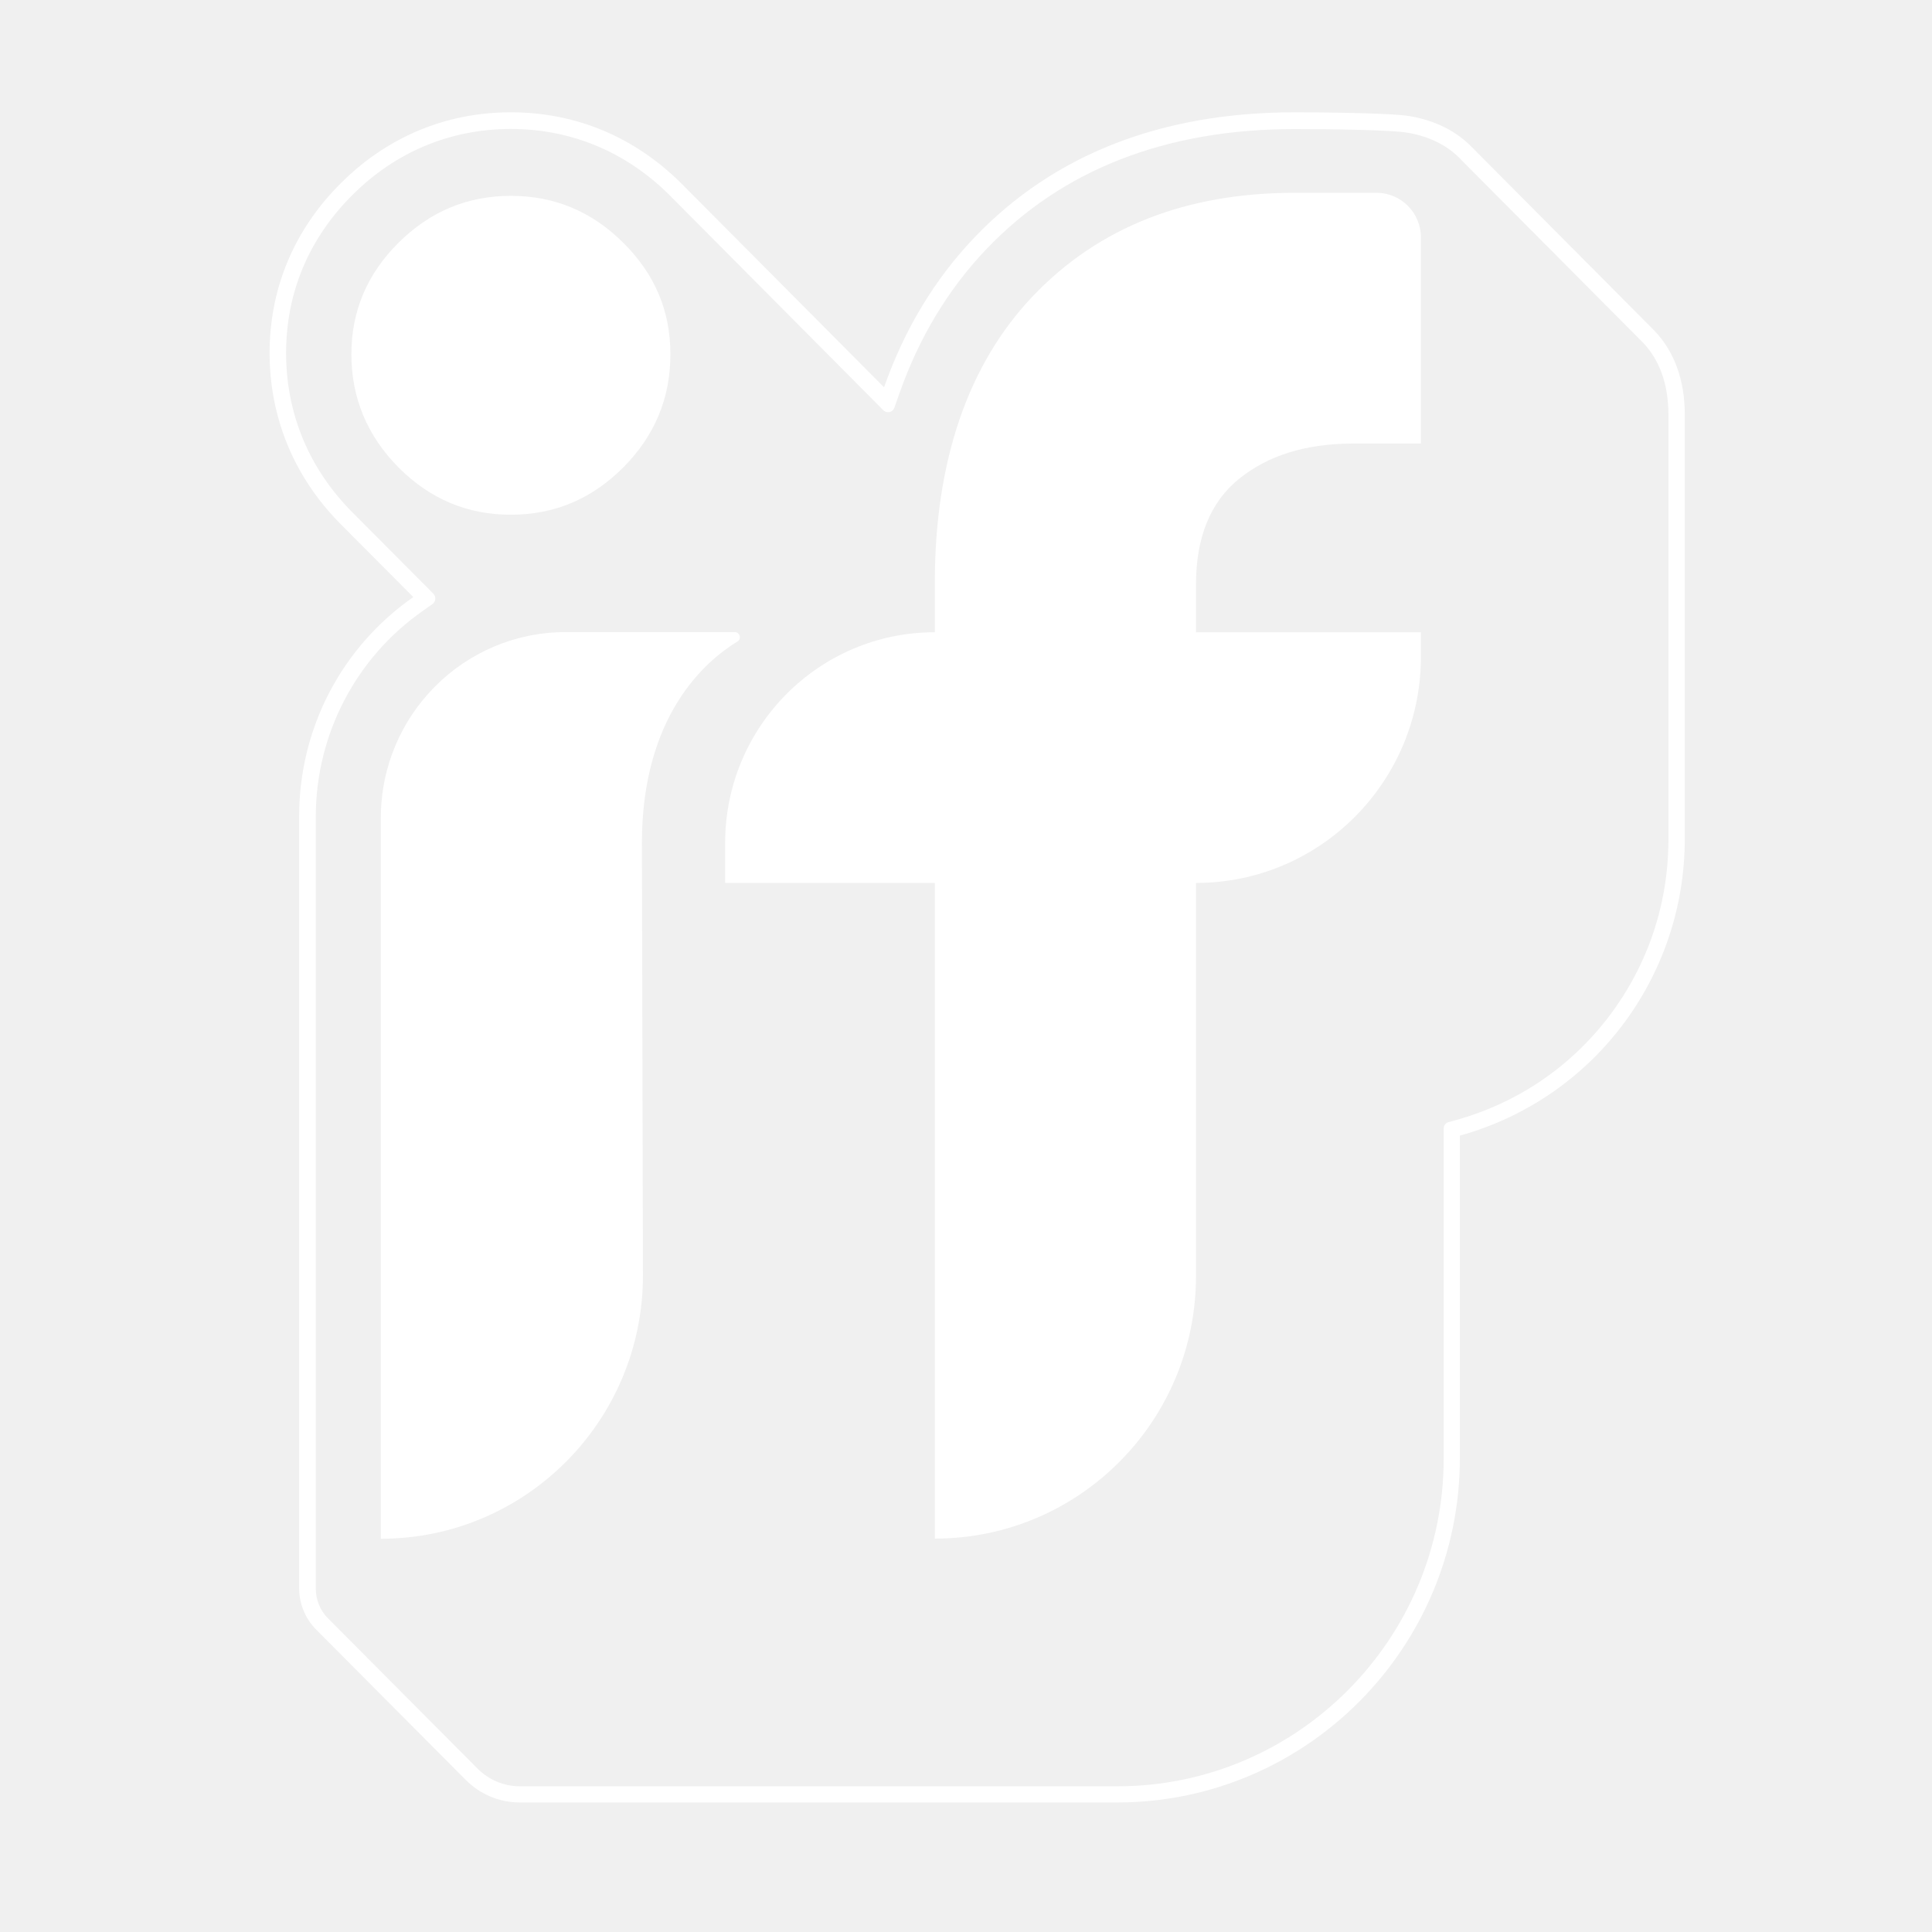
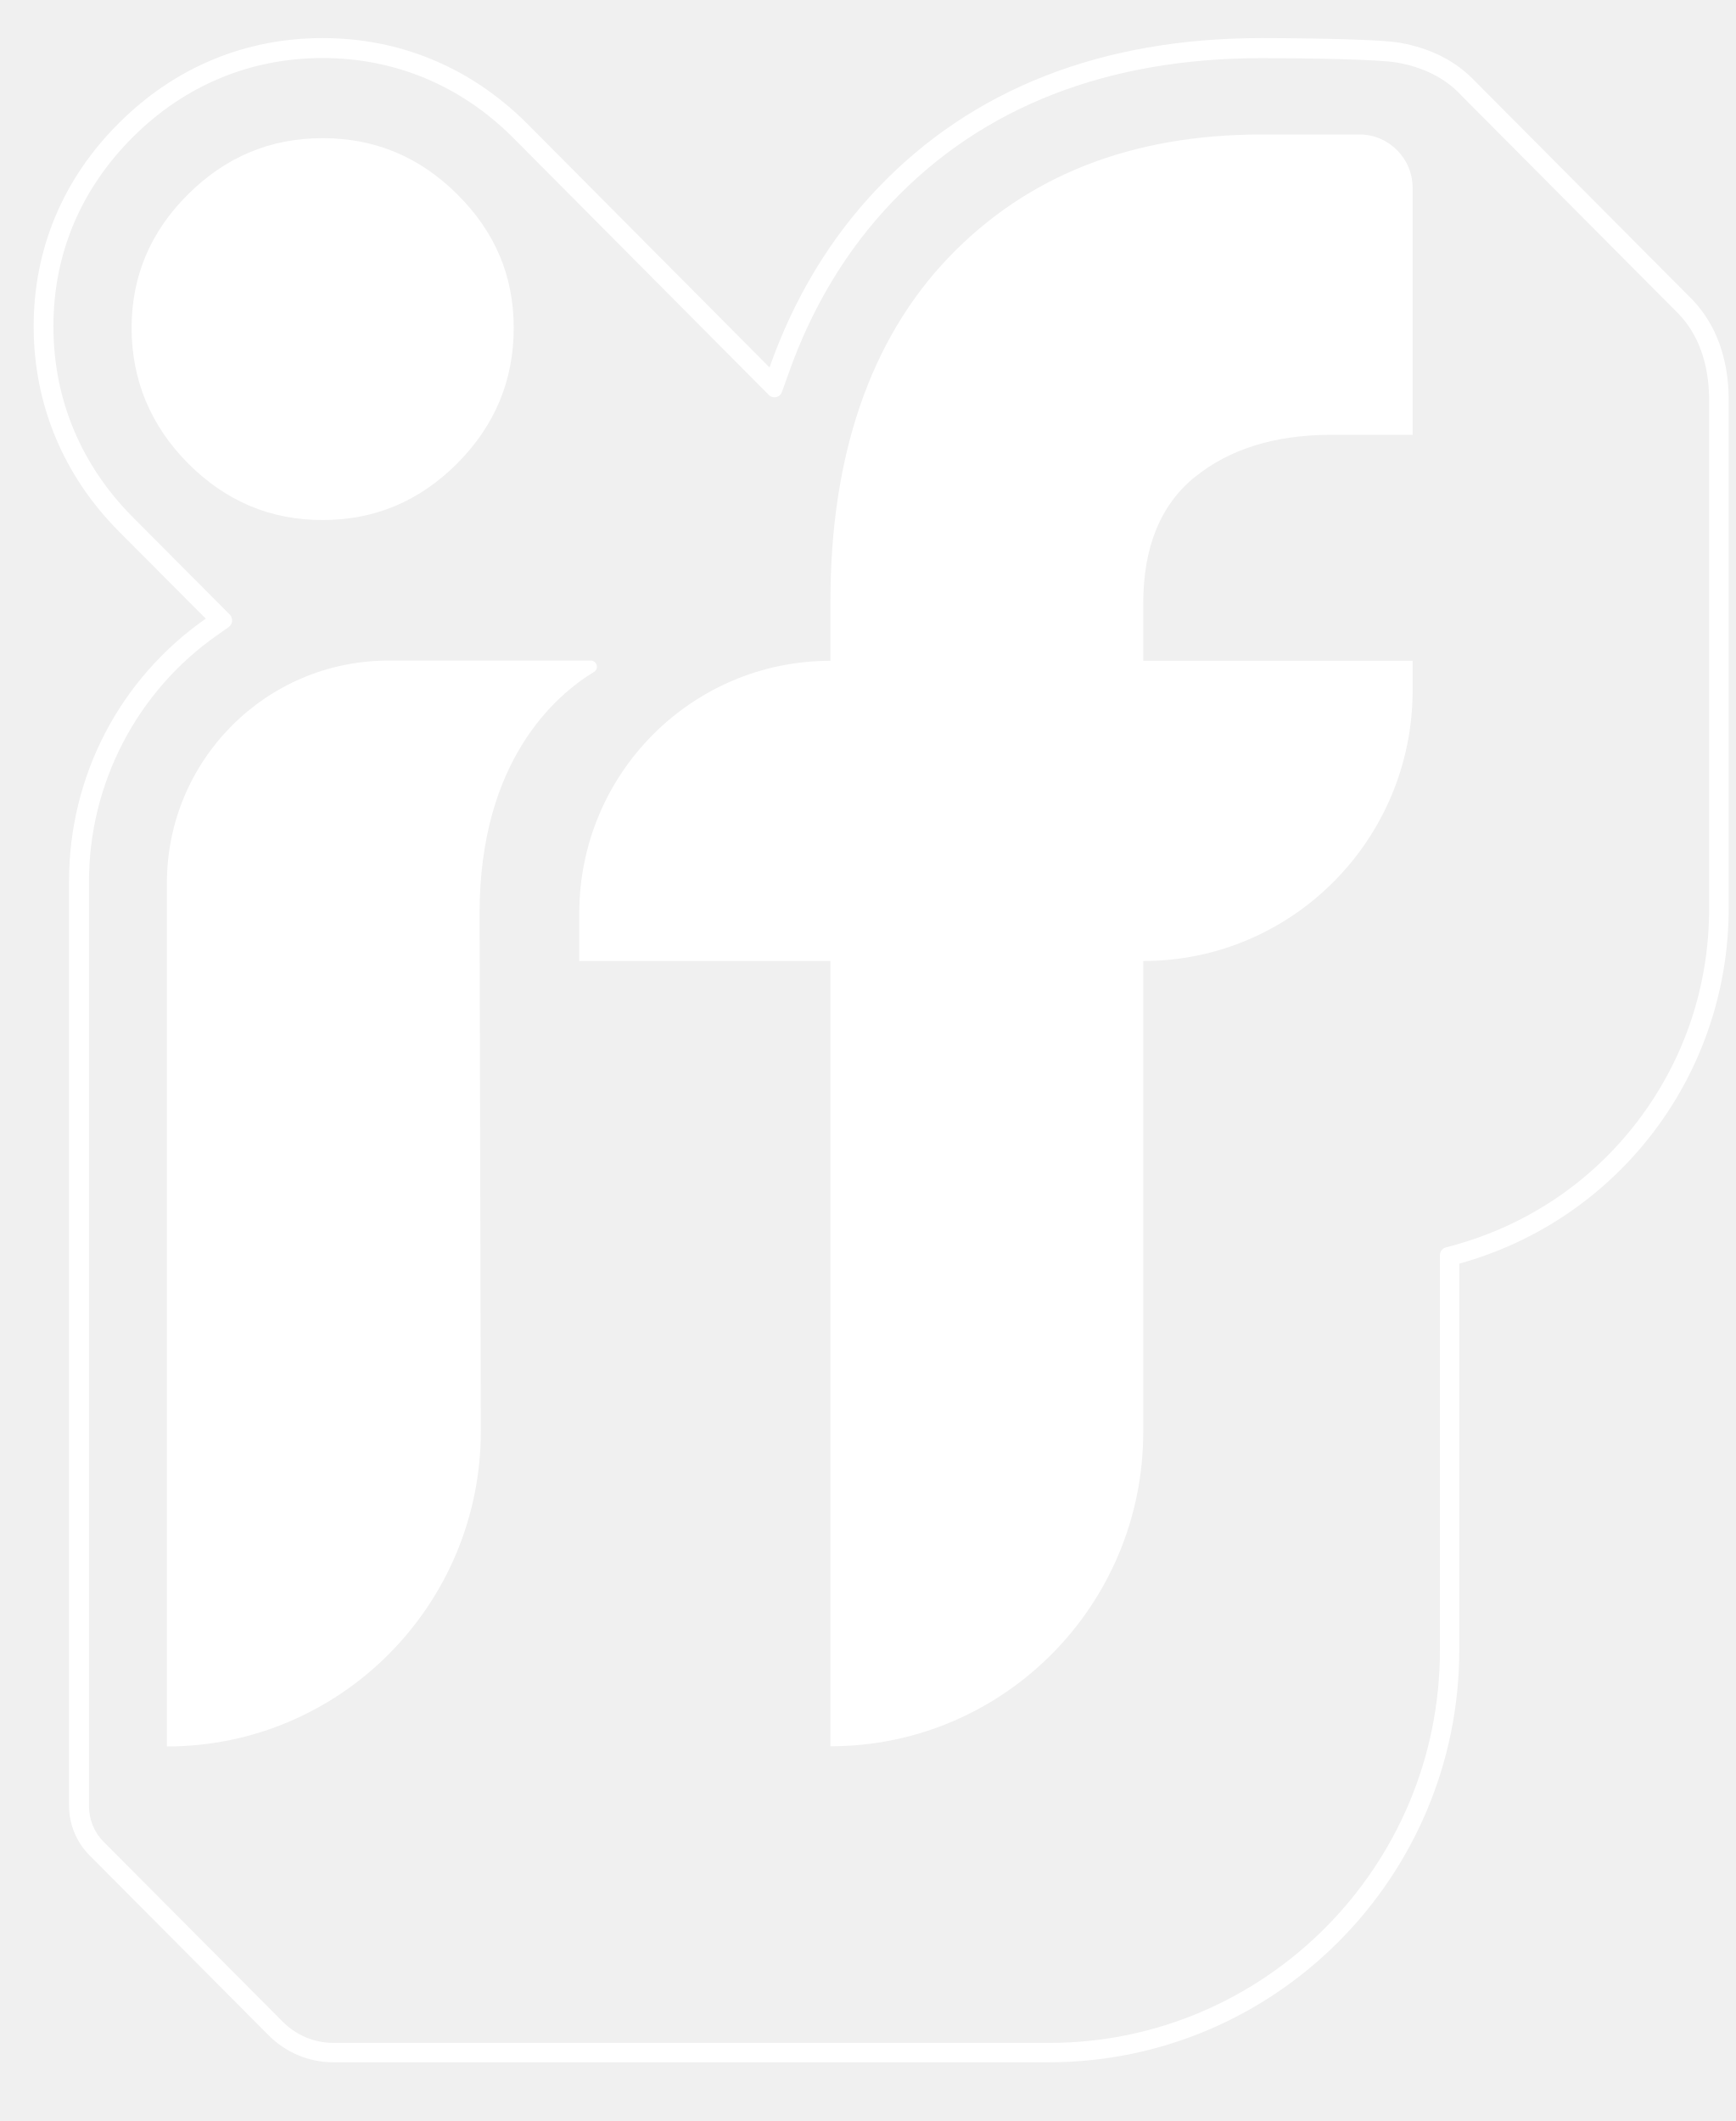
- <svg xmlns="http://www.w3.org/2000/svg" width="24" height="24" viewBox="0 0 24 24" fill="none">
-   <path d="M6.346 1.602C7.094 1.602 7.774 1.885 8.313 2.42L10.836 4.958L10.973 5.096C11.017 5.14 11.091 5.123 11.11 5.065L11.175 4.881C11.419 4.189 11.782 3.588 12.254 3.094C13.198 2.104 14.489 1.603 16.087 1.603C16.549 1.603 17.302 1.615 17.489 1.649C17.764 1.697 17.986 1.81 18.149 1.982H18.151L18.152 1.986L20.406 4.252C20.616 4.468 20.726 4.778 20.726 5.151V10.424C20.726 11.227 20.471 11.986 19.991 12.621C19.511 13.254 18.851 13.701 18.084 13.915L17.995 13.939C17.958 13.949 17.934 13.982 17.934 14.02V18.117C17.934 20.363 16.115 22.19 13.881 22.19H6.458C6.261 22.19 6.073 22.111 5.933 21.971L4.074 20.103C3.976 20.005 3.923 19.872 3.923 19.734V10.143C3.923 9.127 4.42 8.17 5.253 7.588L5.372 7.504C5.414 7.474 5.42 7.412 5.383 7.375L5.28 7.271L4.377 6.364C3.839 5.823 3.554 5.139 3.554 4.385C3.554 3.632 3.839 2.959 4.38 2.42C4.917 1.885 5.597 1.602 6.346 1.602ZM6.346 1.395C5.543 1.395 4.812 1.699 4.236 2.274C3.655 2.85 3.349 3.581 3.349 4.385C3.349 5.19 3.655 5.93 4.231 6.51L5.134 7.417C4.243 8.04 3.716 9.047 3.716 10.142V19.729C3.716 19.922 3.792 20.107 3.928 20.244L5.787 22.112C5.965 22.291 6.206 22.391 6.457 22.391H13.877C16.226 22.391 18.135 20.472 18.135 18.111V14.107C19.786 13.649 20.929 12.148 20.929 10.418V5.149C20.929 4.721 20.797 4.361 20.549 4.105L18.294 1.838C18.101 1.635 17.841 1.501 17.52 1.444C17.258 1.397 16.173 1.395 16.085 1.395C14.43 1.395 13.089 1.919 12.105 2.95C11.612 3.466 11.235 4.091 10.982 4.811L8.459 2.274C7.879 1.699 7.15 1.395 6.346 1.395Z" fill="white" />
-   <path d="M7.974 10.474C7.974 8.893 8.759 8.214 9.161 7.969C9.215 7.936 9.191 7.852 9.127 7.852H7.025C5.758 7.854 4.731 8.886 4.731 10.16V19.115C6.529 19.115 7.987 17.65 7.987 15.843L7.974 10.474Z" fill="white" />
-   <path d="M6.346 6.394C6.888 6.394 7.352 6.198 7.743 5.806C8.133 5.413 8.328 4.946 8.328 4.402C8.328 3.859 8.133 3.404 7.743 3.016C7.352 2.627 6.888 2.433 6.346 2.433C5.805 2.433 5.341 2.627 4.95 3.016C4.559 3.404 4.365 3.867 4.365 4.402C4.365 4.938 4.56 5.413 4.95 5.806C5.341 6.199 5.805 6.394 6.346 6.394Z" fill="white" />
-   <path d="M15.398 5.944C15.753 5.658 16.216 5.514 16.788 5.51H17.651V2.949C17.651 2.643 17.404 2.395 17.1 2.395C17.1 2.395 16.095 2.395 16.085 2.395C14.734 2.395 13.65 2.822 12.836 3.673C12.021 4.526 11.613 5.738 11.613 7.232V7.854C10.174 7.854 9.008 9.026 9.008 10.472V10.968H11.613V19.113C13.405 19.113 14.857 17.654 14.857 15.853V10.968C16.4 10.968 17.651 9.71 17.651 8.16V7.854H14.857V7.261C14.857 6.673 15.037 6.233 15.398 5.943V5.944Z" fill="white" />
+ <svg xmlns="http://www.w3.org/2000/svg" width="18" height="22" viewBox="0 0 18 22" fill="none">
+   <path d="M3.346 0.602C4.094 0.602 4.774 0.885 5.313 1.42L7.836 3.958L7.973 4.096C8.017 4.14 8.091 4.123 8.11 4.065L8.176 3.881C8.419 3.189 8.782 2.588 9.254 2.094C10.198 1.104 11.489 0.603 13.087 0.603C13.549 0.603 14.302 0.615 14.489 0.649C14.764 0.697 14.986 0.81 15.149 0.982H15.151L15.152 0.986L17.406 3.252C17.616 3.468 17.726 3.778 17.726 4.151V9.424C17.726 10.227 17.471 10.986 16.991 11.621C16.511 12.254 15.851 12.701 15.084 12.915L14.995 12.939C14.958 12.949 14.934 12.982 14.934 13.02V17.117C14.934 19.363 13.115 21.19 10.881 21.19H3.458C3.261 21.19 3.073 21.111 2.933 20.971L1.074 19.103C0.976 19.005 0.923 18.872 0.923 18.734V9.143C0.923 8.127 1.42 7.17 2.253 6.588L2.372 6.504C2.414 6.474 2.42 6.412 2.383 6.375L2.28 6.271L1.377 5.364C0.839 4.823 0.554 4.139 0.554 3.385C0.554 2.632 0.839 1.959 1.38 1.42C1.917 0.885 2.597 0.602 3.346 0.602ZM3.346 0.395C2.543 0.395 1.812 0.699 1.236 1.274C0.655 1.85 0.349 2.581 0.349 3.385C0.349 4.19 0.655 4.93 1.231 5.51L2.134 6.417C1.243 7.04 0.716 8.047 0.716 9.142V18.729C0.716 18.922 0.792 19.107 0.928 19.244L2.787 21.112C2.965 21.291 3.206 21.391 3.457 21.391H10.877C13.226 21.391 15.135 19.472 15.135 17.111V13.107C16.786 12.649 17.929 11.148 17.929 9.418V4.149C17.929 3.721 17.797 3.361 17.549 3.105L15.294 0.838C15.101 0.635 14.841 0.501 14.521 0.444C14.258 0.397 13.173 0.395 13.085 0.395C11.43 0.395 10.089 0.919 9.105 1.95C8.612 2.466 8.235 3.091 7.981 3.811L5.459 1.274C4.879 0.699 4.15 0.395 3.346 0.395Z" fill="white" />
+   <path d="M4.974 9.474C4.974 7.893 5.759 7.214 6.161 6.969C6.215 6.936 6.191 6.852 6.127 6.852H4.025C2.758 6.854 1.731 7.886 1.731 9.16V18.115C3.529 18.115 4.987 16.65 4.987 14.843L4.974 9.474Z" fill="white" />
+   <path d="M3.346 5.394C3.888 5.394 4.352 5.198 4.743 4.806C5.133 4.413 5.328 3.946 5.328 3.402C5.328 2.859 5.133 2.404 4.743 2.016C4.352 1.627 3.888 1.433 3.346 1.433C2.805 1.433 2.341 1.627 1.95 2.016C1.559 2.404 1.365 2.867 1.365 3.402C1.365 3.938 1.56 4.413 1.95 4.806C2.341 5.199 2.805 5.394 3.346 5.394Z" fill="white" />
+   <path d="M12.398 4.944C12.753 4.658 13.216 4.514 13.788 4.51H14.651V1.949C14.651 1.643 14.404 1.395 14.1 1.395C14.1 1.395 13.095 1.395 13.085 1.395C11.734 1.395 10.65 1.822 9.836 2.673C9.021 3.526 8.613 4.738 8.613 6.232V6.854C7.174 6.854 6.008 8.026 6.008 9.472V9.968H8.613V18.113C10.405 18.113 11.857 16.654 11.857 14.853V9.968C13.4 9.968 14.651 8.71 14.651 7.16V6.854H11.857V6.261C11.857 5.673 12.037 5.233 12.398 4.943V4.944Z" fill="white" />
</svg>
